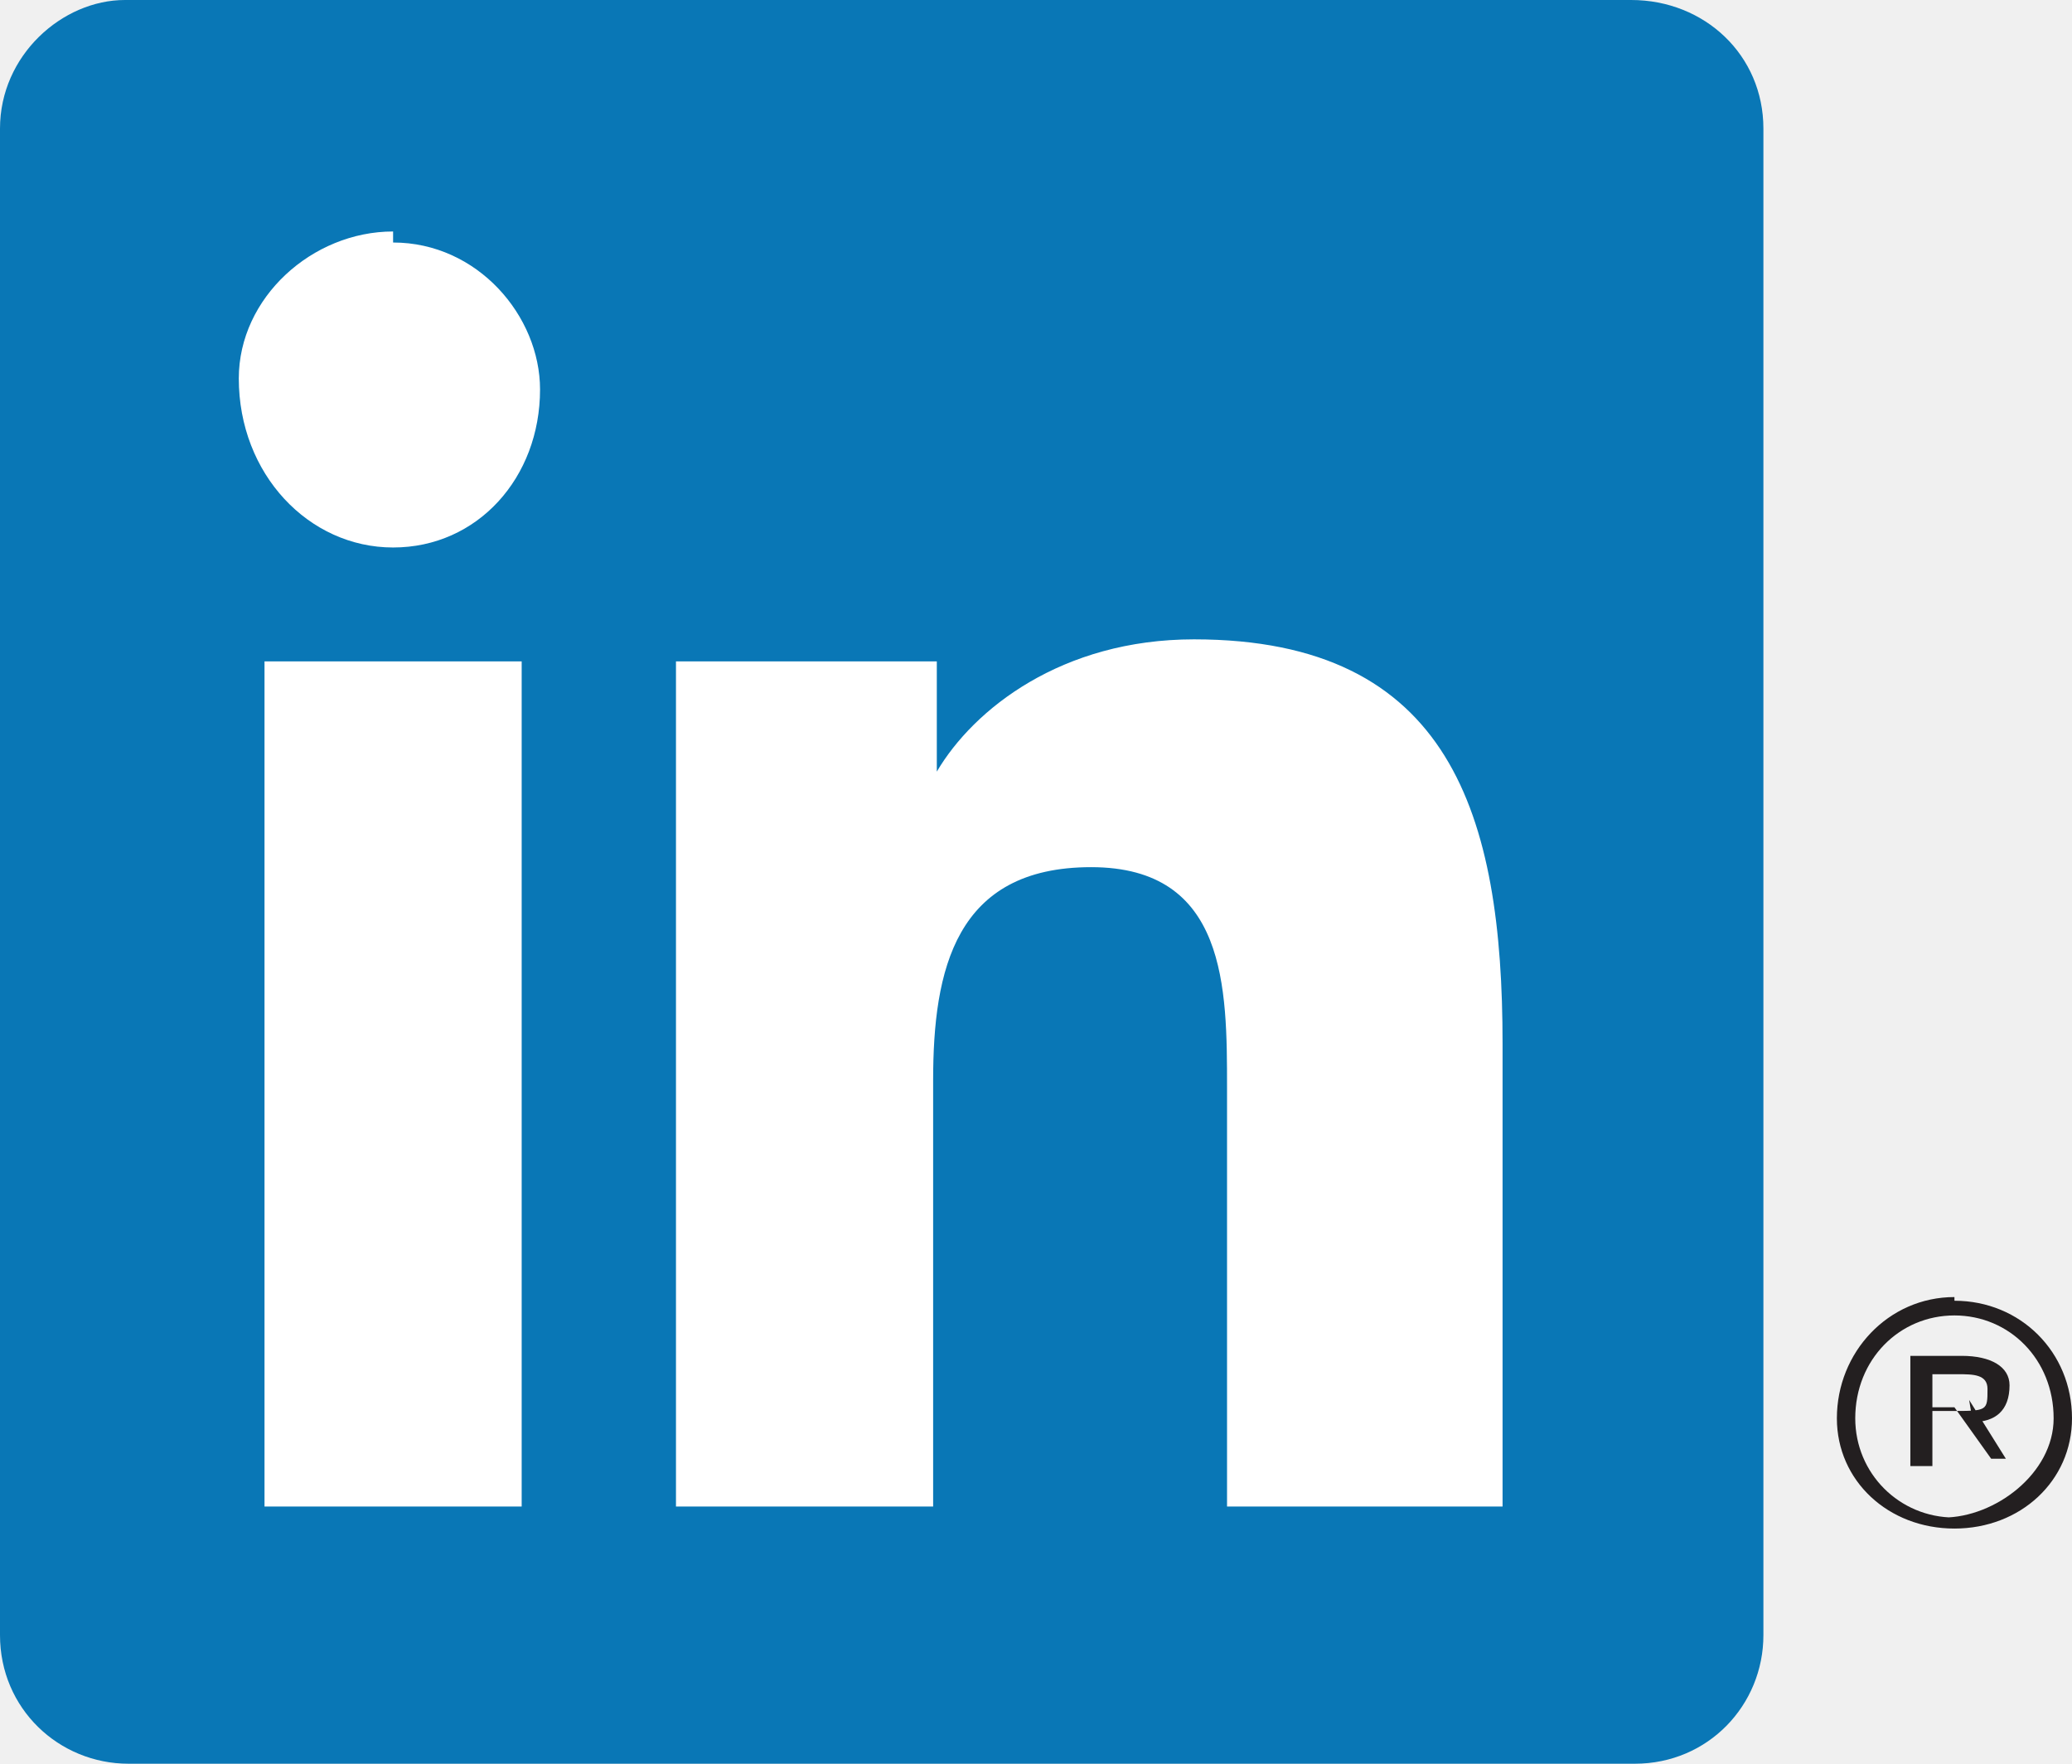
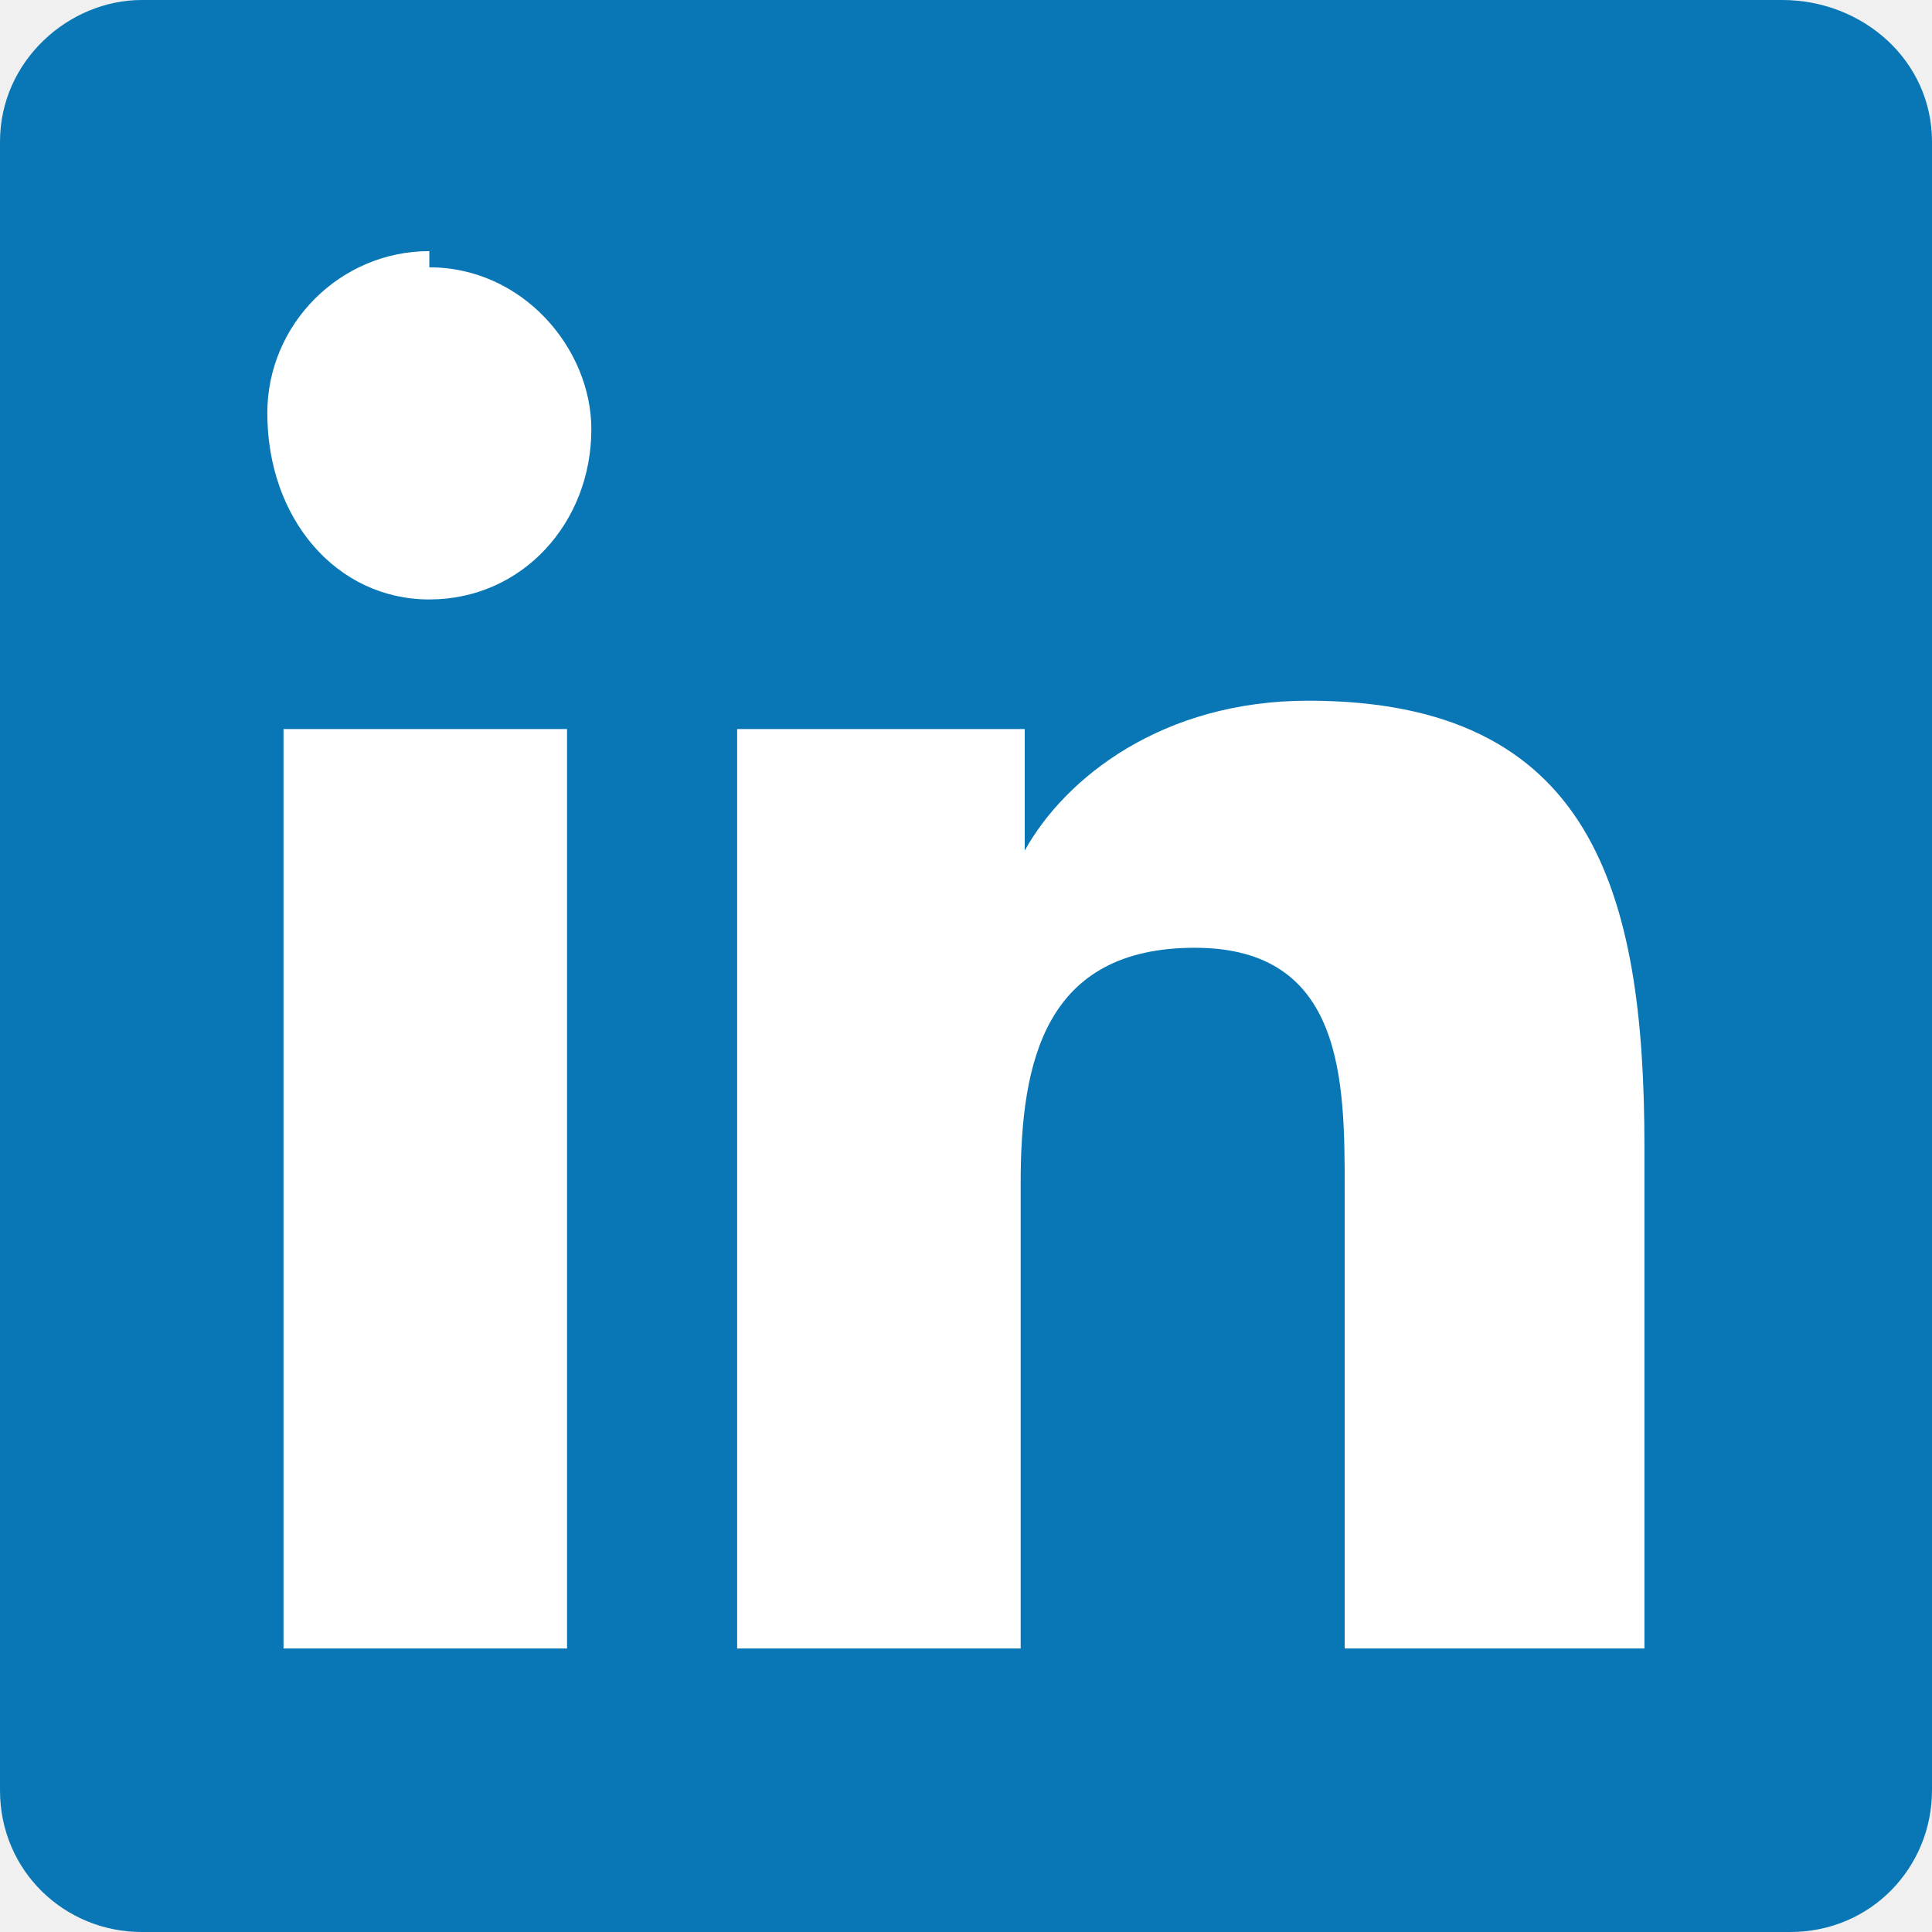
- <svg xmlns="http://www.w3.org/2000/svg" viewBox="0 0 56.4 48">
-   <path fill="#231f20" d="M53 38.4h-.4v-1h.7c.4 0 .8 0 .8.4 0 .6 0 .6-1 .6zm.7.3c.6 0 1-.3 1-1 0-.5-.5-.8-1.3-.8H52v3h.6v-1.6h.6l1 1.4h.4l-1-1.6" />
-   <path fill="#231f20" d="M53.2 41.3c-1.5 0-2.7-1.2-2.7-2.7 0-1.6 1.2-2.8 2.7-2.8 1.5 0 2.7 1.2 2.7 2.8 0 1.5-1.6 2.7-3 2.7zm0-6c-1.8 0-3.2 1.5-3.2 3.3 0 1.7 1.4 3 3.2 3 1.8 0 3.2-1.3 3.2-3 0-1.8-1.4-3.2-3.2-3.2" />
-   <path fill="#0977b6" d="M44.4 0h-41C1.7 0 0 1.5 0 3.5v41c0 2 1.6 3.5 3.5 3.5h41c2 0 3.5-1.6 3.5-3.5v-41c0-2-1.6-3.5-3.6-3.5" />
-   <path fill="#fff" d="M10.7 6.6c2.3 0 4 2 4 4 0 2.4-1.7 4.3-4 4.3s-4.2-2-4.2-4.6c0-2.2 2-4 4.2-4M7 18h7.2v23h-7V18m11.5 0h6.8v3c1-1.7 3.4-3.6 7-3.6 7 0 8.4 4.8 8.4 11V41h-7.5V29.6c0-2.7 0-6-3.7-6s-4.3 2.8-4.3 5.8V41h-7V18" />
+ <svg xmlns="http://www.w3.org/2000/svg" style="isolation:isolate" viewBox="0 0 47.7 47.7">
+   <defs>
+     <clipPath id="a">
+       <path d="M0 0h47.7v47.7H0z" />
+     </clipPath>
+   </defs>
+   <g clip-path="url(#a)">
+     <path fill="#0977B6" d="M44 0H3.5C1.7 0 0 1.5 0 3.5v40.7c0 2 1.6 3.5 3.5 3.5h40.7c2 0 3.5-1.6 3.5-3.5V3.5C47.7 1.5 46 0 44 0z" />
+     <path fill="#FFF" d="M10.6 6.6c2.3 0 4 2 4 4 0 2.3-1.7 4.2-4 4.2s-4-2-4-4.6c0-2.2 1.8-4 4-4M7 18h7v22.7H7V18m11.6 0h6.7v3c1-1.8 3.4-3.7 7-3.7 7 0 8.3 4.7 8.3 11v12.4h-7.4V29.4c0-2.7 0-6-3.7-6s-4.3 2.8-4.3 5.8v11.5h-7V18" />
+   </g>
</svg>
